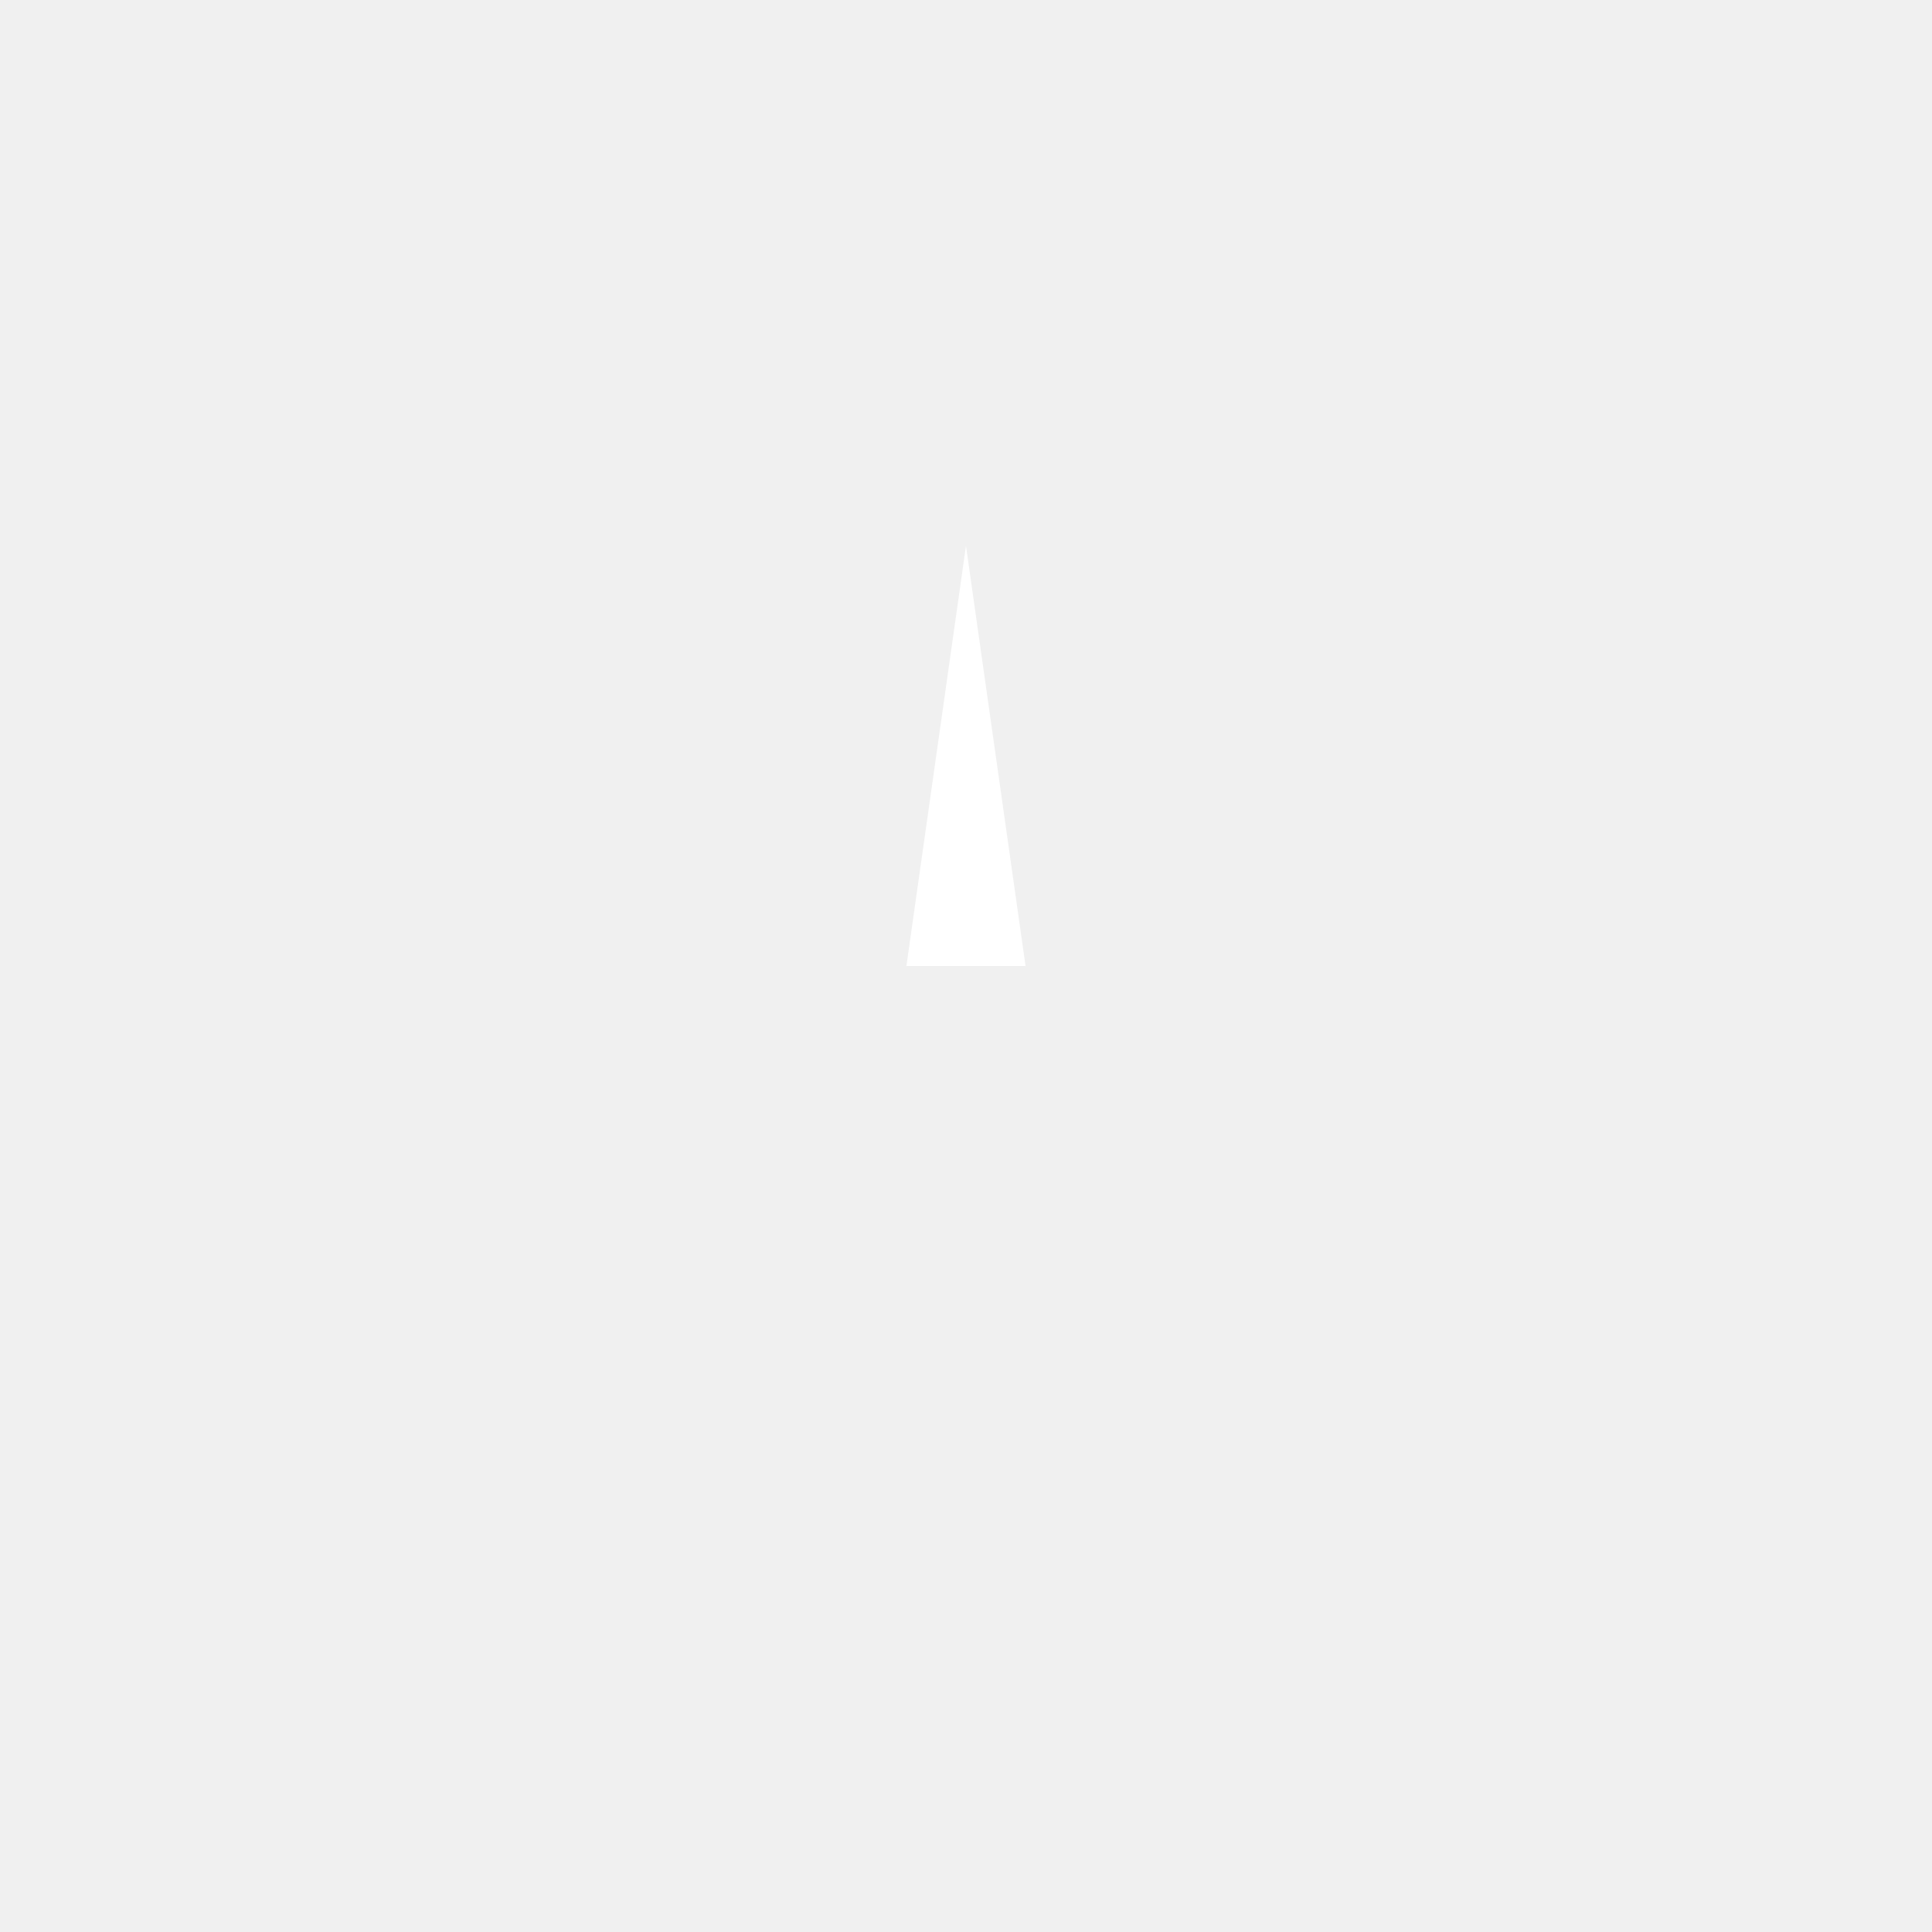
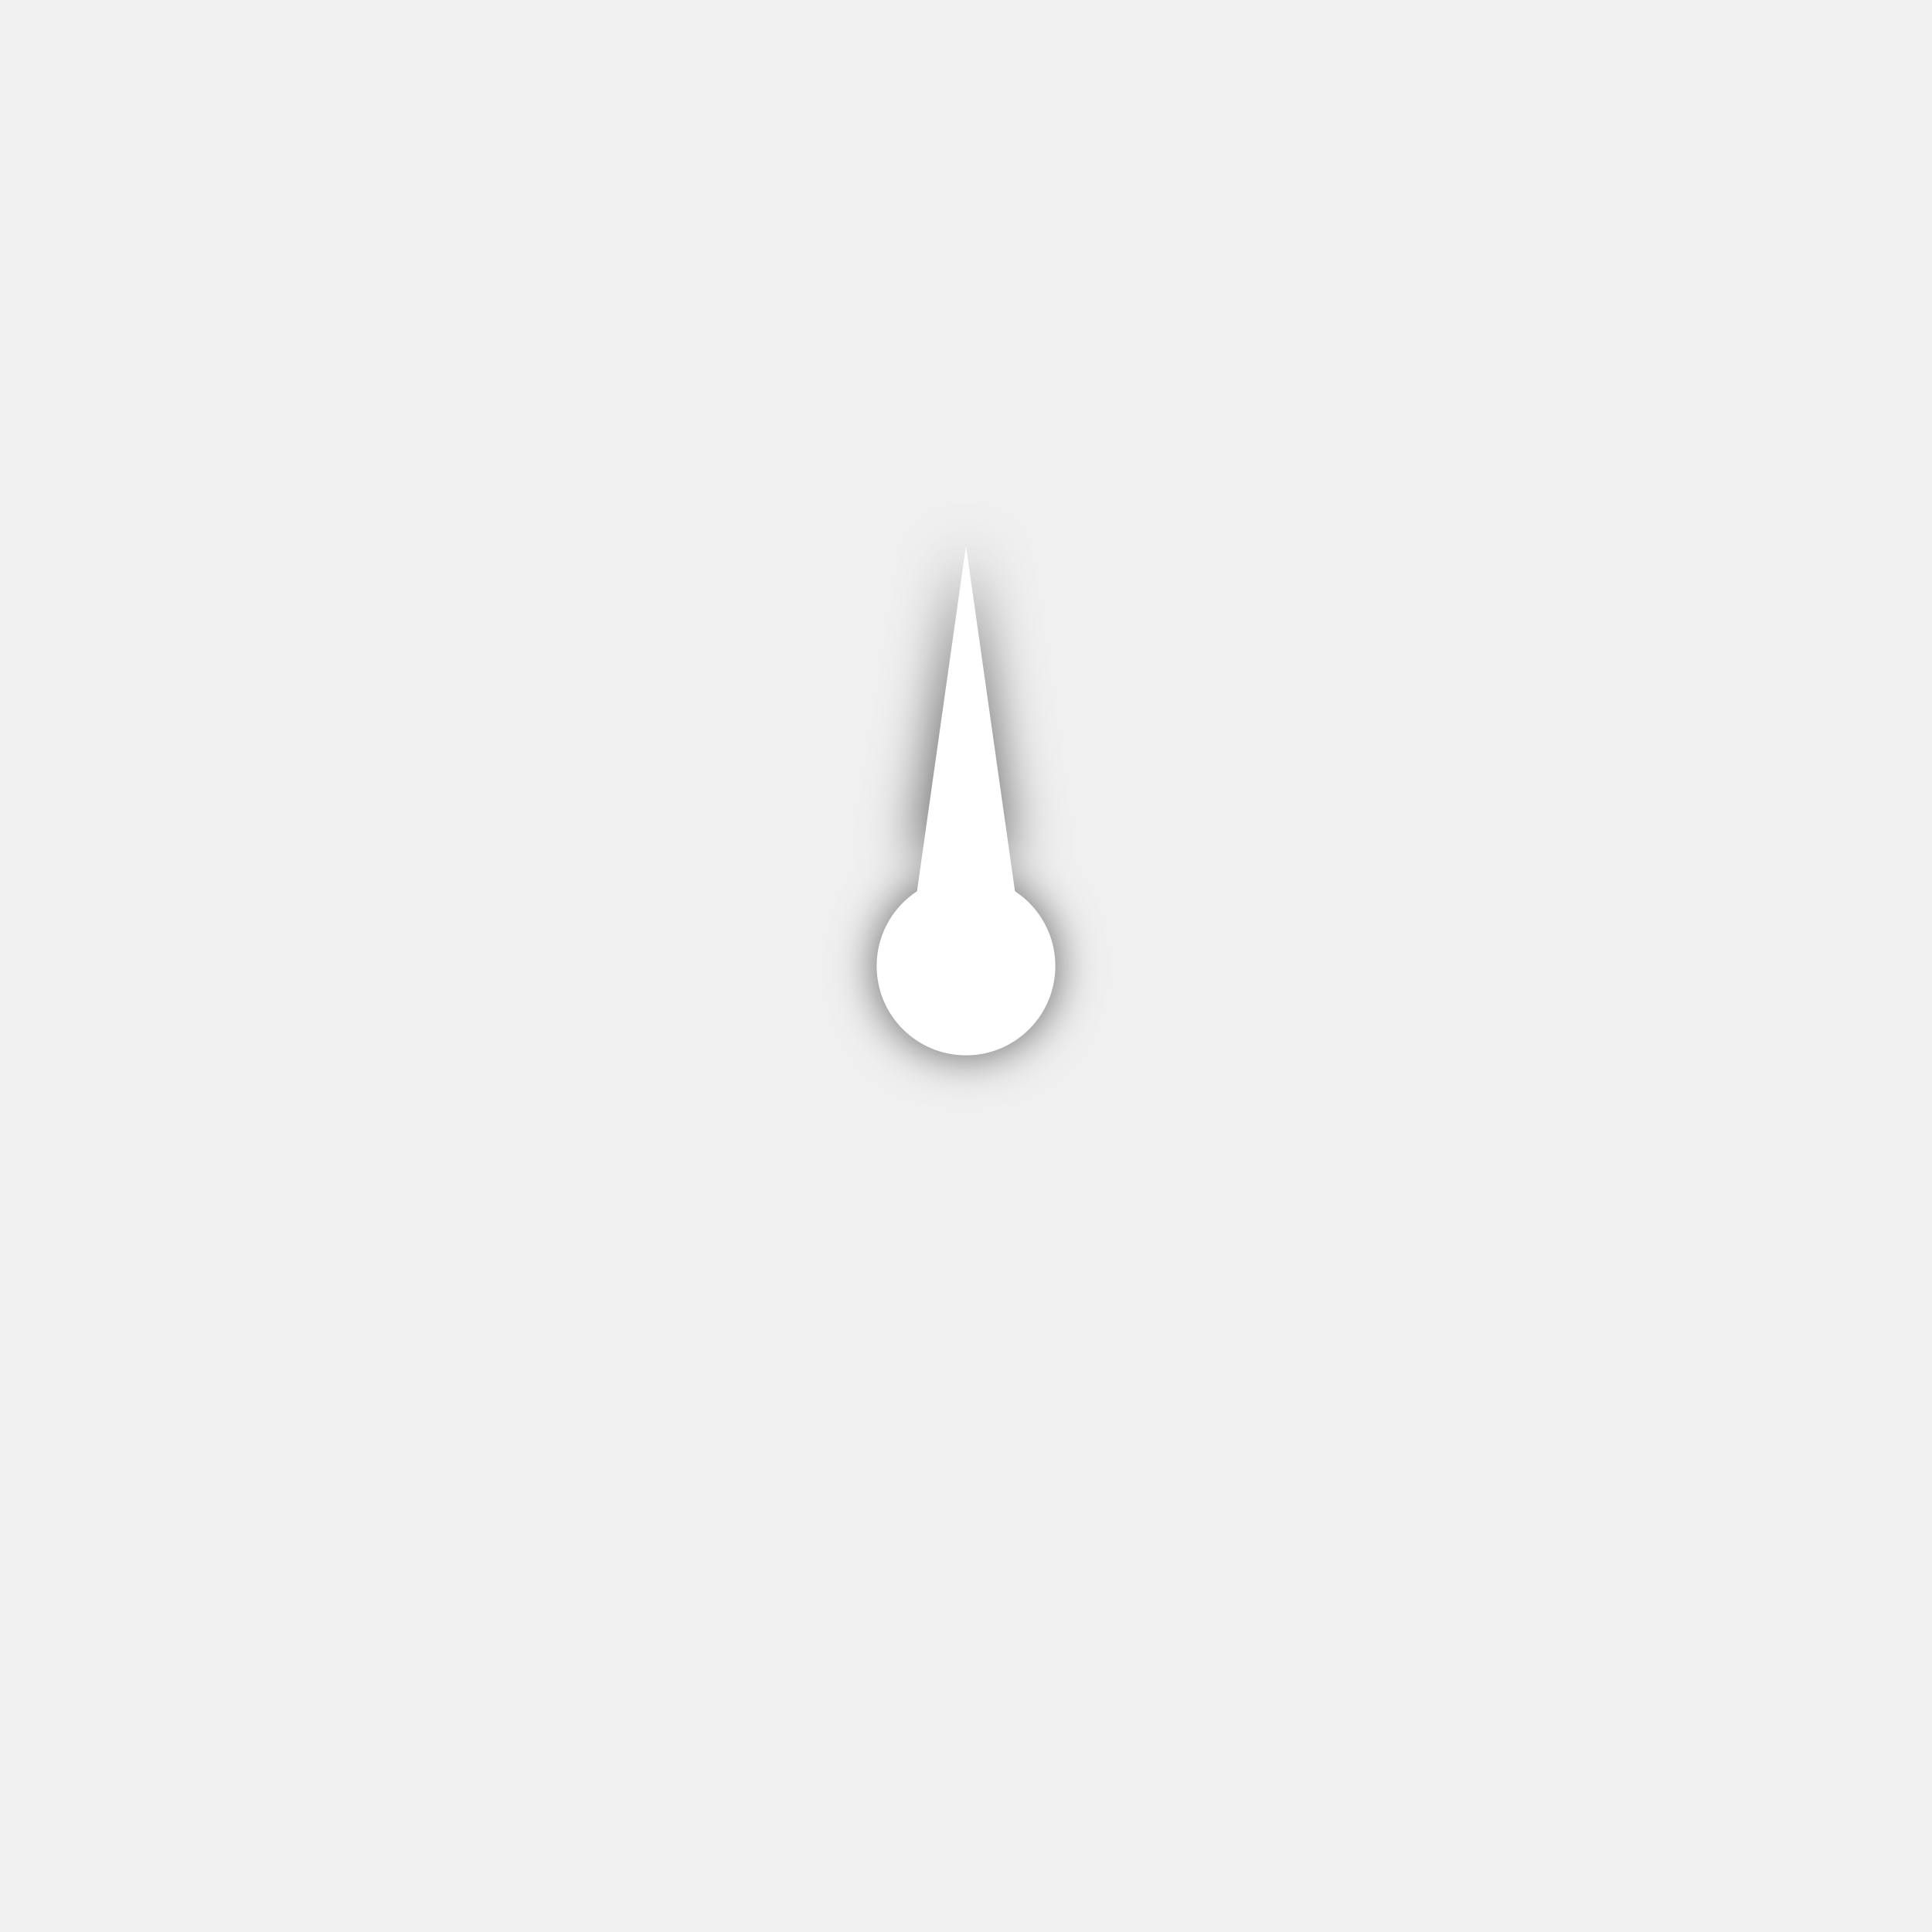
<svg xmlns="http://www.w3.org/2000/svg" version="1.1" id="svg2" width="720" height="720" viewBox="0 0 720 720">
-   <defs id="defs6" />
+   <defs id="defs6">
+     <filter style="color-interpolation-filters:sRGB" id="filter1448" x="-0.304" width="1.607" y="-0.304" height="1.607">
+       <feGaussianBlur stdDeviation="8.425" id="feGaussianBlur1450" />
+     </filter>
+     <filter style="color-interpolation-filters:sRGB" id="filter1472" x="-0.688" width="2.376" y="-0.208" height="1.416">
+       <feGaussianBlur stdDeviation="10.095" id="feGaussianBlur1474" />
+     </filter>
+   </defs>
  <g id="g12" transform="translate(0.02476984,173.9321)">
+     <path id="path910" d="m 359.969,29.469 v 0 l 16.543,116.599 h -35.208 z" style="opacity:0.601;fill:#000000;fill-opacity:1;stroke:none;stroke-width:0.417;stroke-opacity:1;filter:url(#filter1472)" />
+     <circle r="33.3" cx="359.975" cy="186.068" id="circle824" style="fill:#000000;fill-opacity:1;stroke:none;stroke-width:0.598;stroke-opacity:1;opacity:0.608;filter:url(#filter1448)" />
    <g id="g12-2" transform="translate(-0.01625993,-59.59969)" style="fill:#ffffff">
      <g transform="translate(26.93335,-26.792)" id="g12-6" style="fill:#ffffff">
        <g transform="translate(60,-59.571)" id="g12-1" style="fill:#ffffff" />
      </g>
    </g>
    <ellipse style="fill:#ffffff;fill-opacity:1;stroke:none;stroke-width:0.598;stroke-opacity:1" id="path817" cy="186.068" cx="359.975" r="33.3" />
    <path style="fill:#ffffff;fill-opacity:1;stroke:none;stroke-width:0.417;stroke-opacity:1" d="m 359.969,29.469 v 0 l 22.2,156.6 h -44.4 z" id="rect838" />
+     <circle style="fill:#ffffff;fill-opacity:1;stroke:none;stroke-width:0.598;stroke-opacity:1" id="path817-3" cy="186.068" cx="359.975" r="33.3" />
  </g>
</svg>
